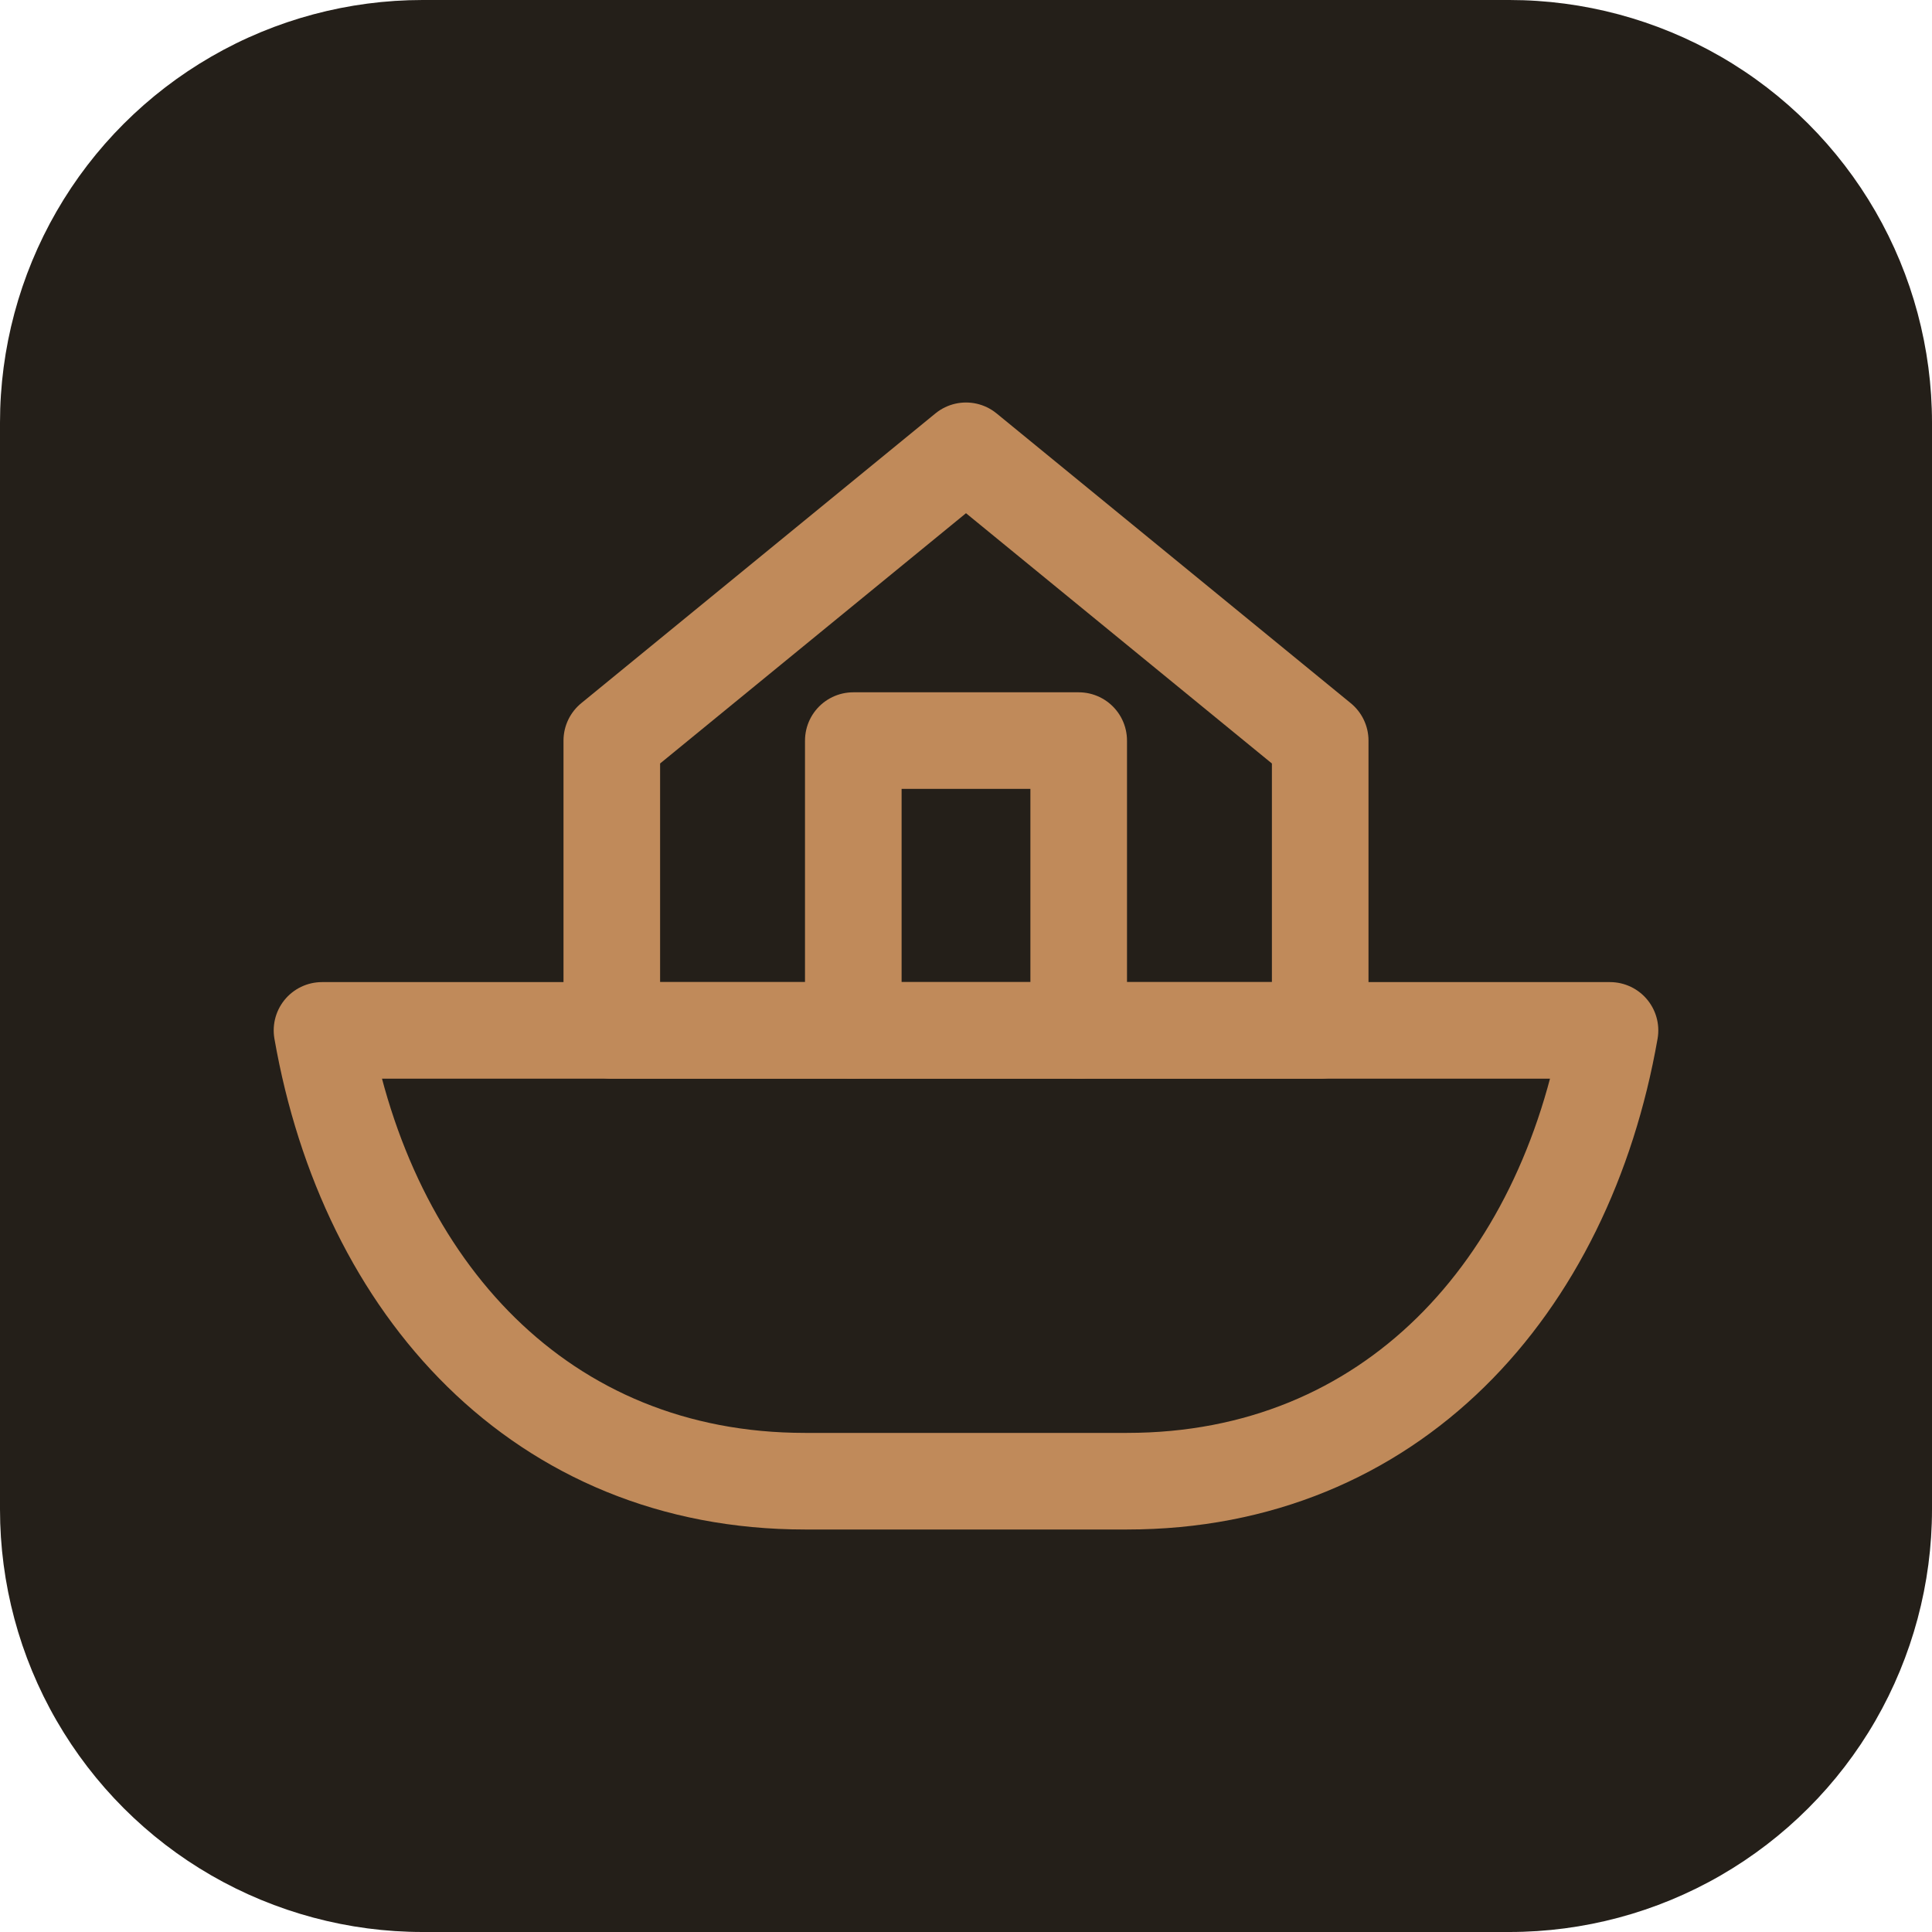
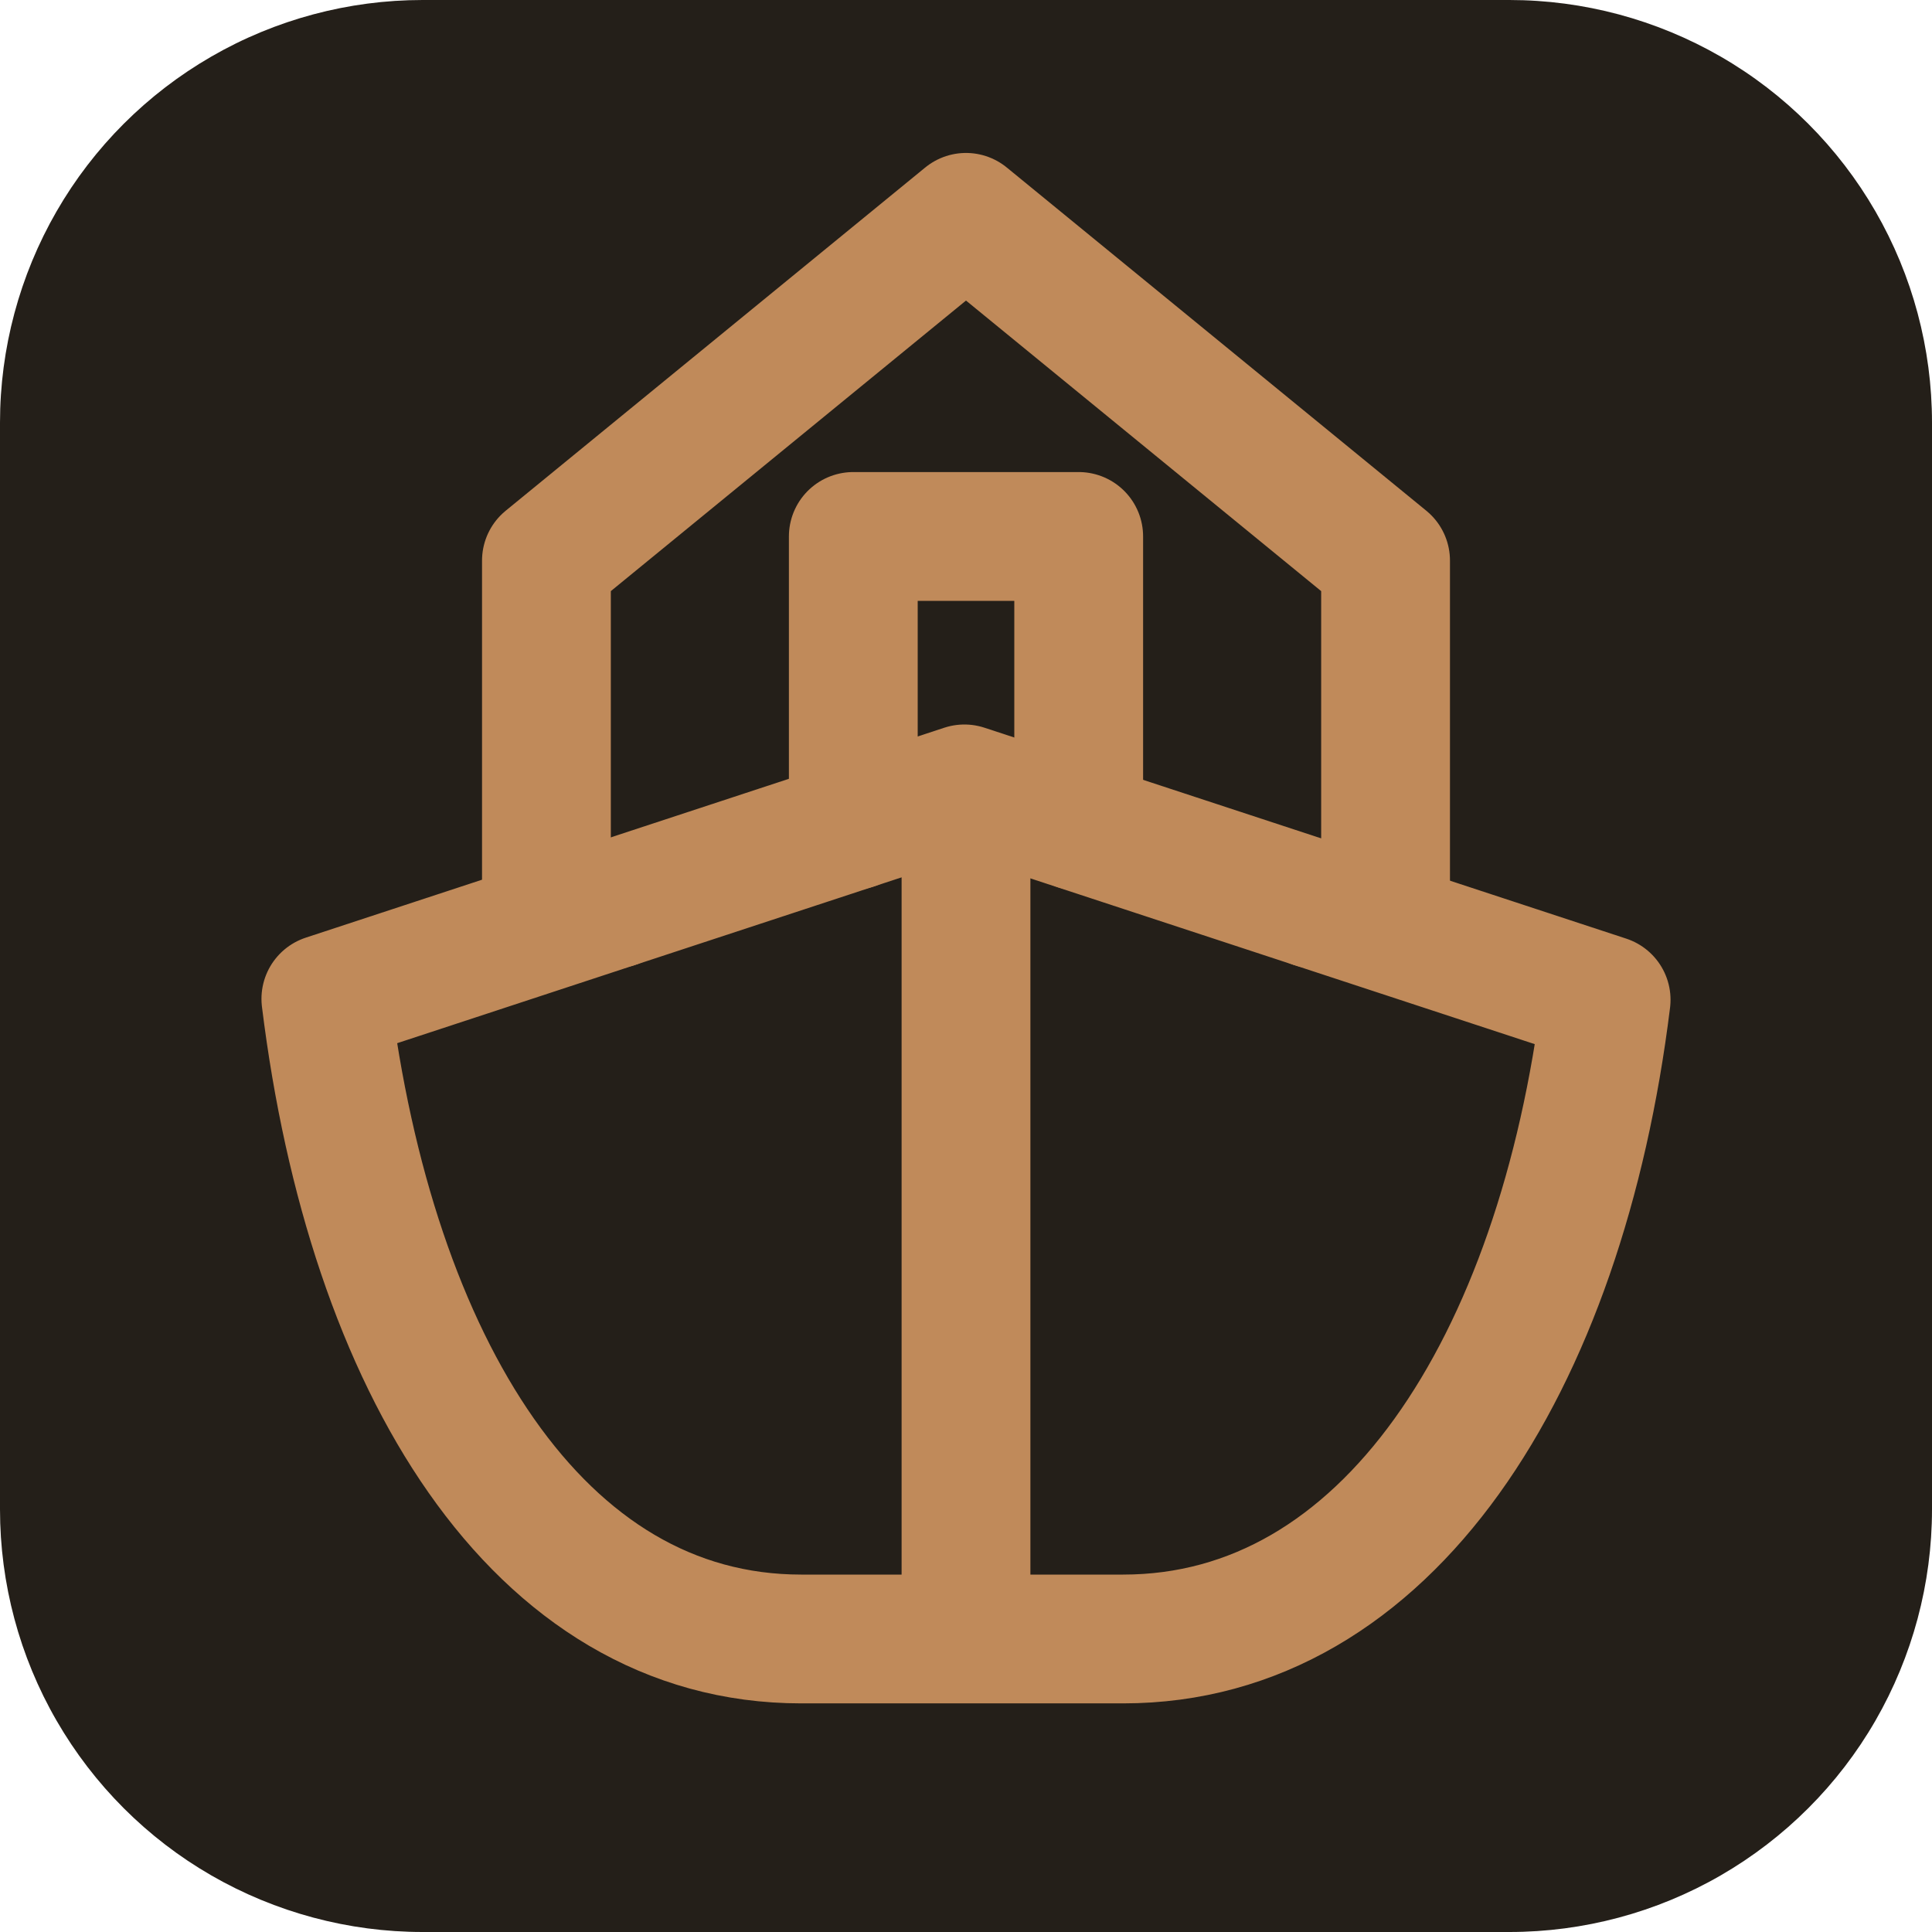
<svg xmlns="http://www.w3.org/2000/svg" width="24" height="24" viewBox="0 0 24 24">
  <path d="M 5.25,0 L 18.75,0 C 19.671,5.64255323432E-17 20.577,0.243 21.375,0.703 S 22.836,1.827 23.297,2.625 S 24,4.329 24,5.25 L 24,18.75 C 24,19.671 23.757,20.577 23.297,21.375 S 22.173,22.836 21.375,23.297 S 19.671,24 18.75,24 L 5.25,24 C 4.329,24 3.423,23.757 2.625,23.297 S 1.164,22.173 0.703,21.375 S 5.22078771664E-16,19.671 0,18.75 L 0,5.25 C -1.12851064686E-16,4.329 0.243,3.423 0.703,2.625 S 1.827,1.164 2.625,0.703 S 4.329,1.6927659703E-16 5.25,0 Z" fill="#241f19" stroke="none" stroke-width="0.000" stroke-linecap="butt" stroke-linejoin="miter" />
-   <path d="M 4,12.8 l 16,0 c -0.56,3.2 -2.72,5.6 -6,5.6 l -4,0 C 6.72,18.4 4.56,16 4,12.8 z" fill="none" stroke="#c08a5a" stroke-width="1.200" stroke-linecap="round" stroke-linejoin="round" />
-   <path d="M 7.6,12.8 L 7.6,9.2 L 12,5.6 l 4.4,3.6 L 16.4,12.8 z" fill="none" stroke="#c08a5a" stroke-width="1.200" stroke-linecap="round" stroke-linejoin="round" />
-   <path d="M 10.6,12.8 L 10.6,9.2 l 2.8,0 L 13.4,12.8" fill="none" stroke="#c08a5a" stroke-width="1.200" stroke-linecap="round" stroke-linejoin="round" />
+   <path d="M 12,2.7 L 17.212,6.964 L 17.212,11.228 L 16.325,11.228 M 7.637,11.228 L 6.788,11.228 L 6.788,6.964 L 12,2.7" fill="none" stroke="#c08a5a" stroke-width="1.600" stroke-linecap="round" stroke-linejoin="round" />
+   <path d="M 10.6,10.254 L 10.6,6.664 L 13.4,6.664 L 13.4,10.264" fill="none" stroke="#c08a5a" stroke-width="1.600" stroke-linecap="round" stroke-linejoin="round" />
+   <path d="M 11.98,9.8 L 19.952,12.42 C 19.392,16.956 17.232,20.36 13.952,20.36 L 9.952,20.36 C 6.672,20.36 4.608,16.944 4.048,12.408 Z" fill="none" stroke="#c08a5a" stroke-width="1.600" stroke-linecap="round" stroke-linejoin="round" />
+   <path d="M 12,10.072 L 12,20.02" fill="none" stroke="#c08a5a" stroke-width="1.600" stroke-linecap="round" stroke-linejoin="round" />
</svg>
